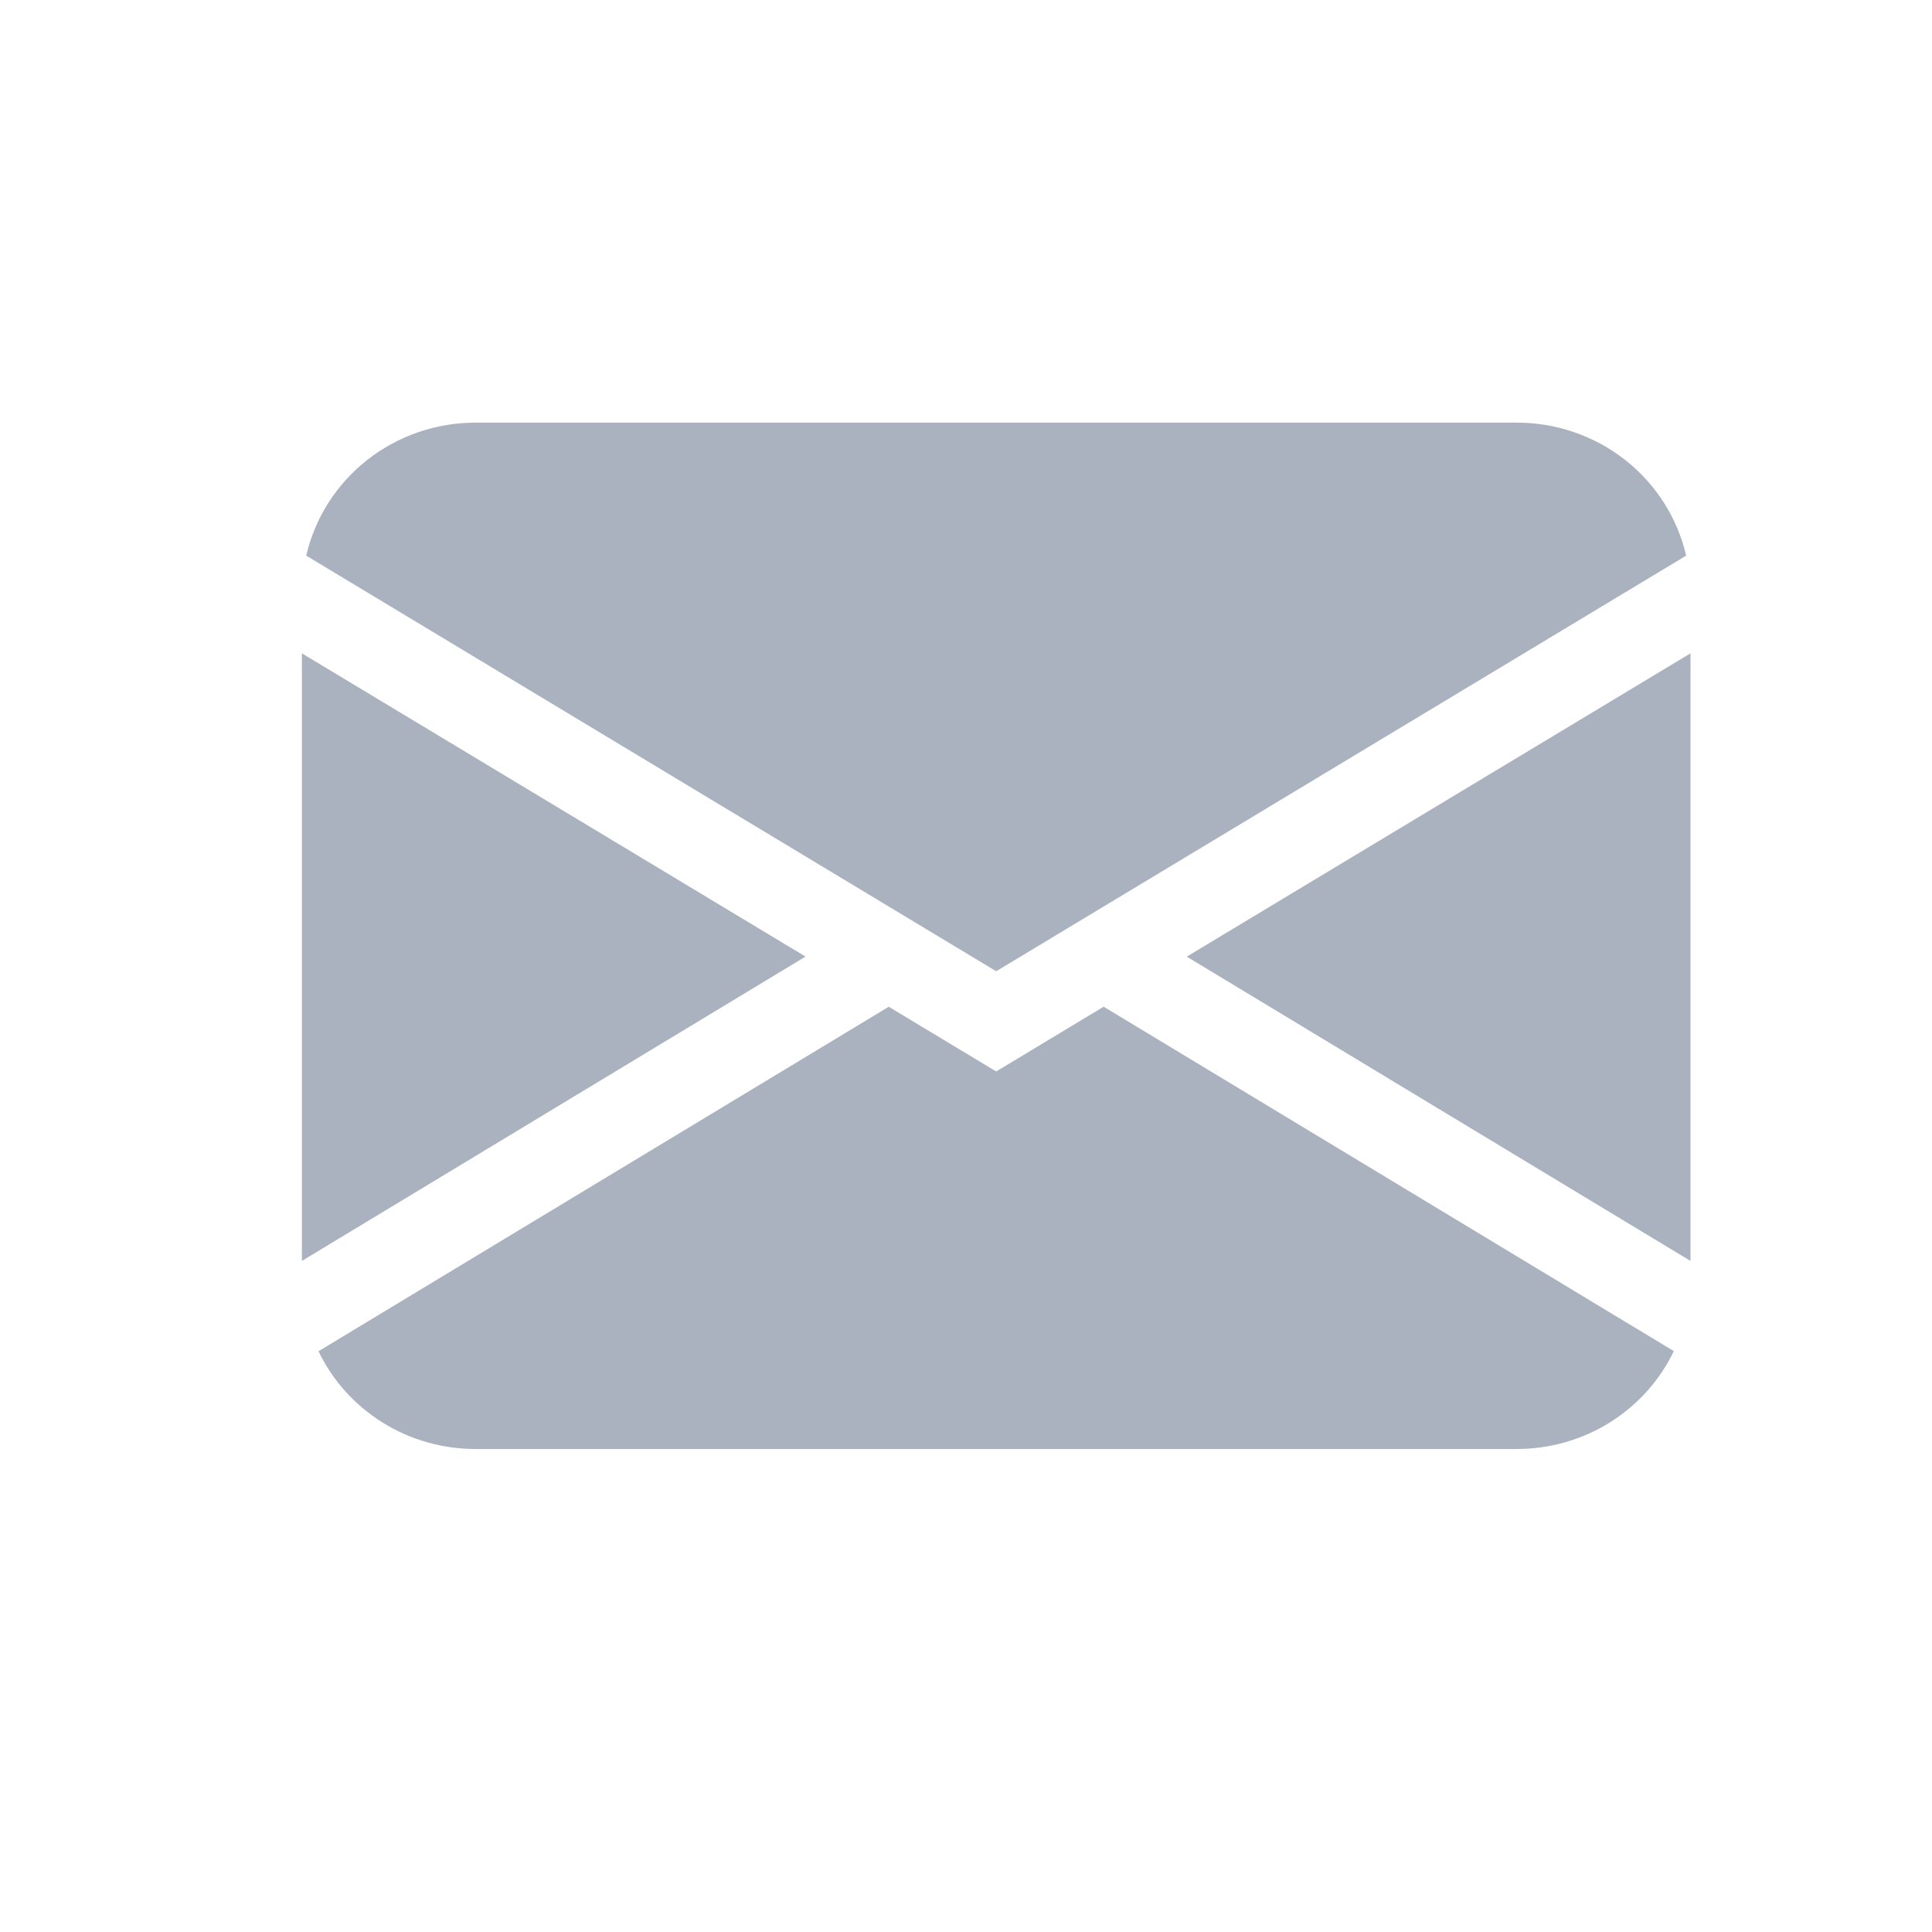
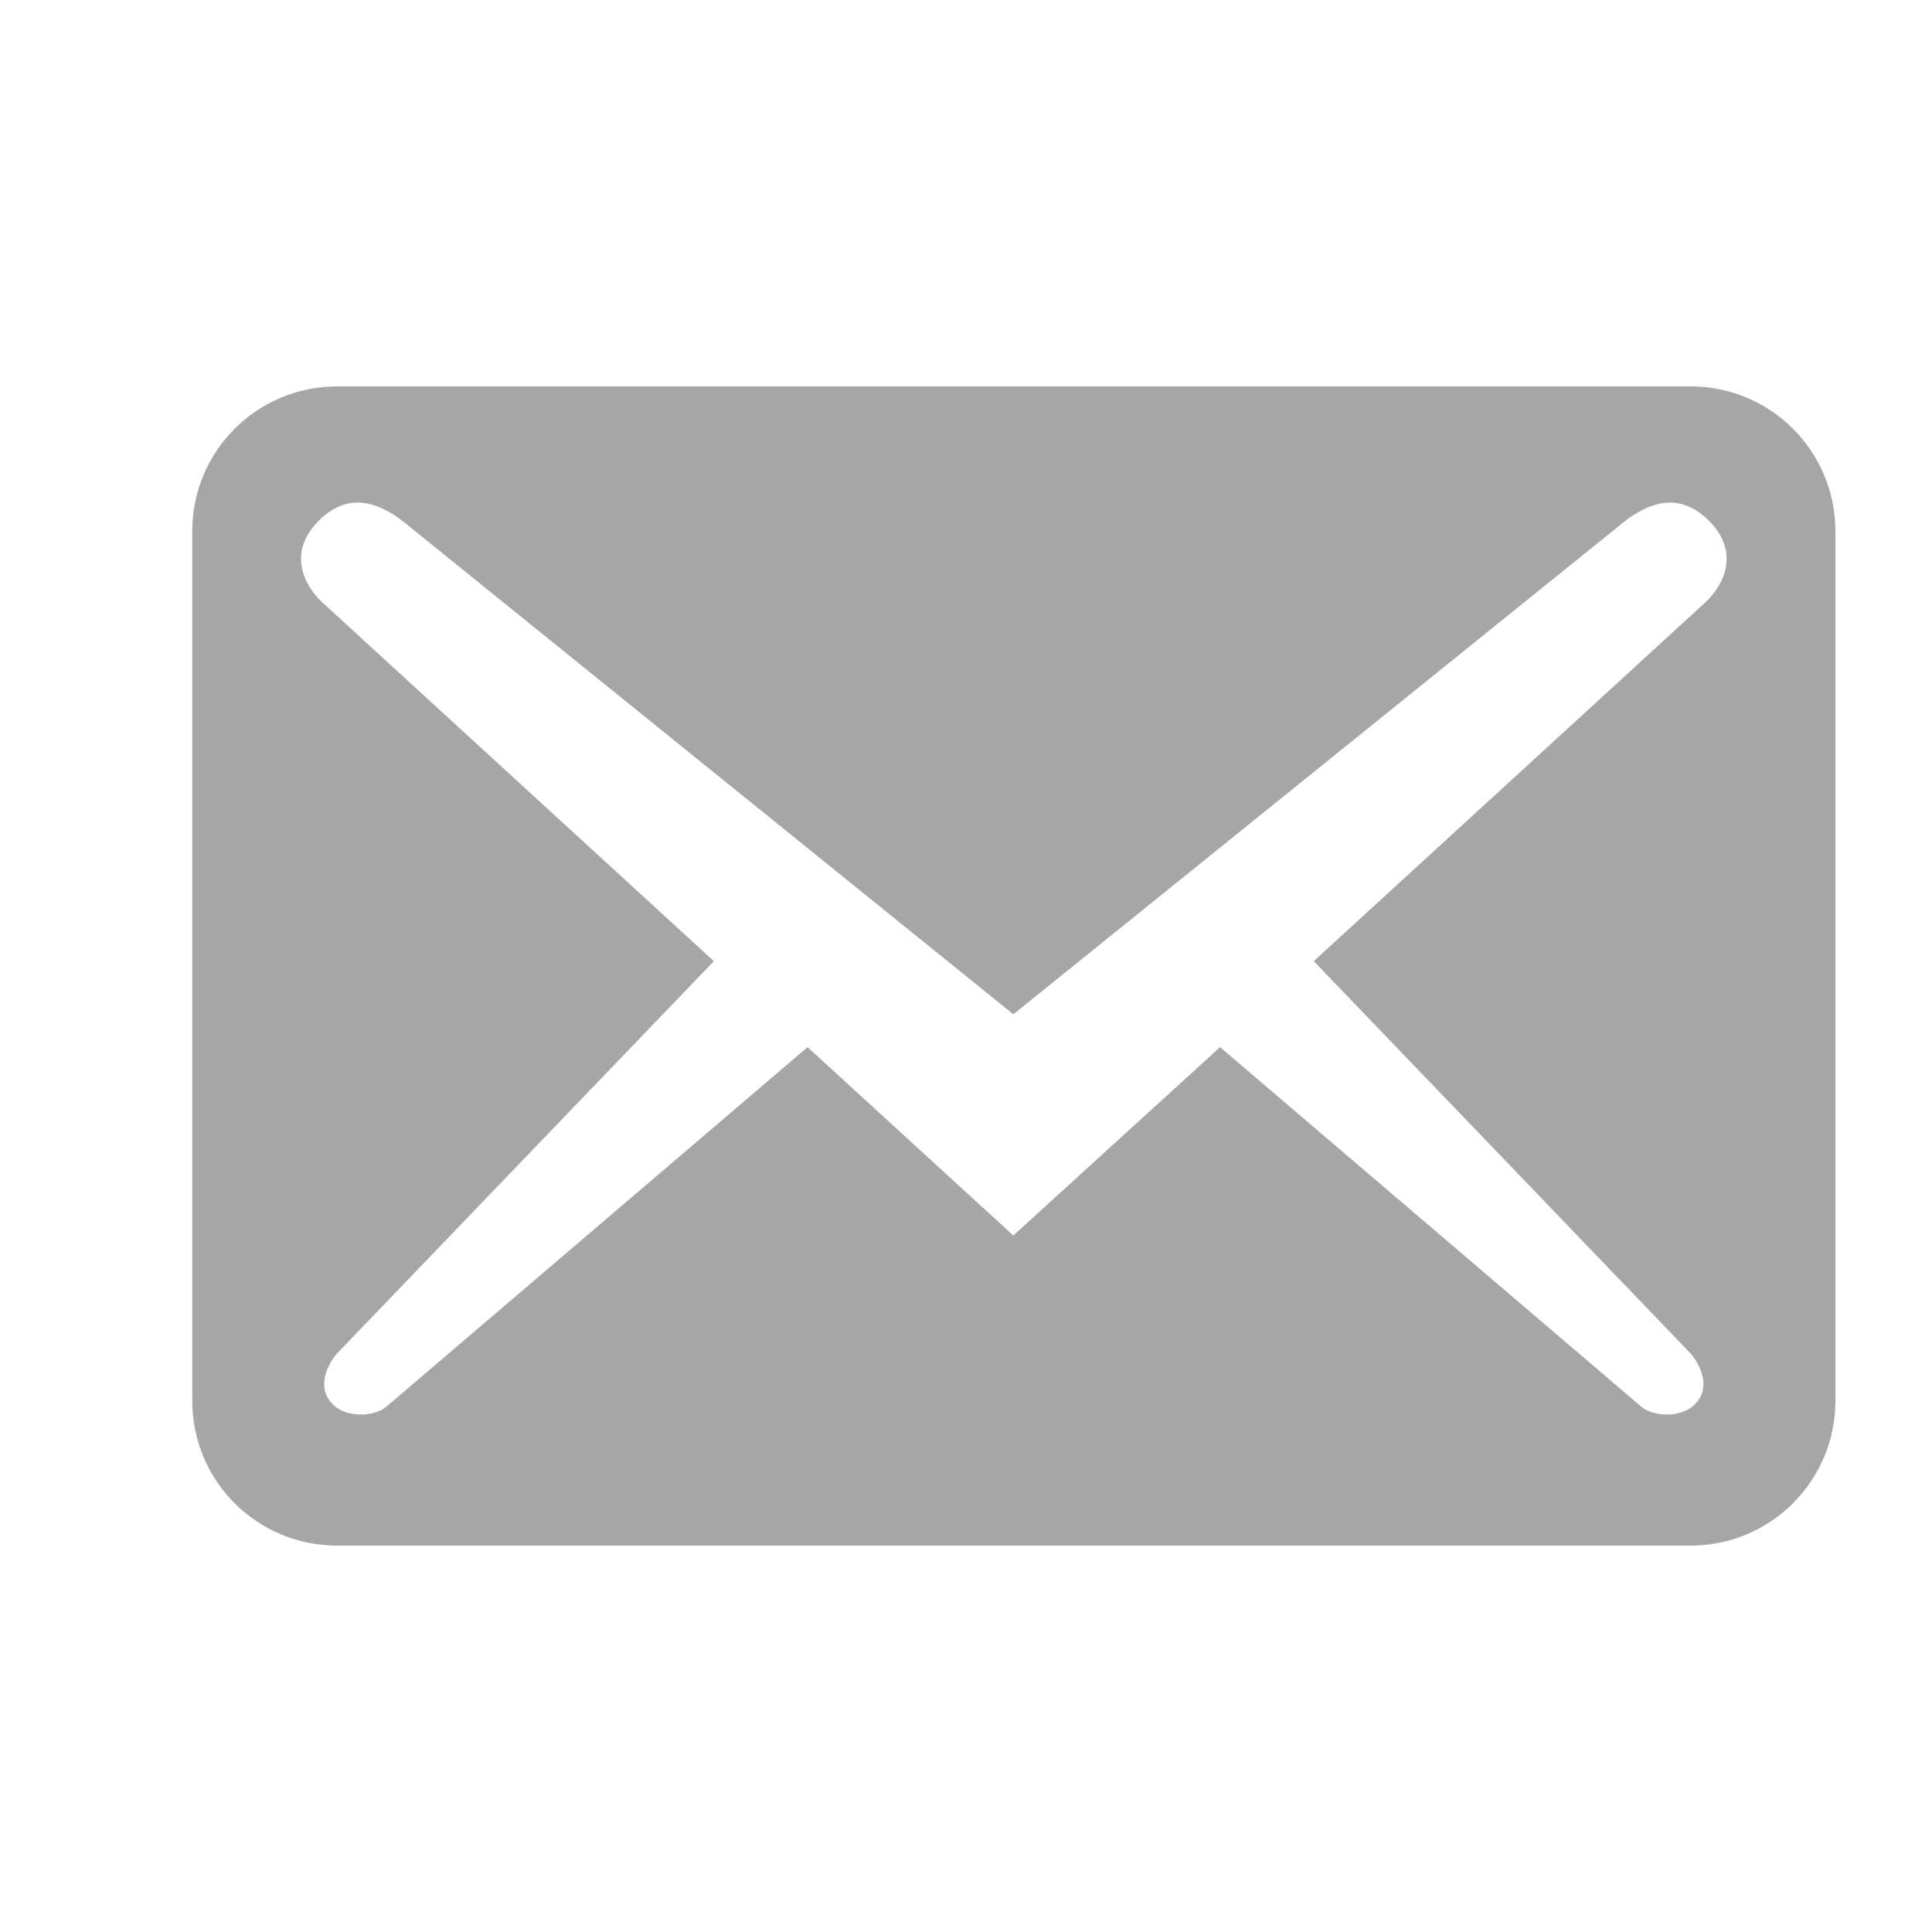
- <svg xmlns="http://www.w3.org/2000/svg" width="32" height="32" viewBox="0 0 32 32" fill="none">
-   <path d="M5.072 9.203C5.217 8.577 5.573 8.018 6.082 7.618C6.592 7.218 7.224 7 7.875 7H25.125C25.776 7 26.408 7.218 26.918 7.618C27.427 8.018 27.783 8.577 27.928 9.203L16.5 16.087L5.072 9.203ZM5 10.821V20.885L13.342 15.844L5 10.821ZM14.719 16.676L5.275 22.381C5.508 22.866 5.876 23.275 6.337 23.562C6.797 23.849 7.33 24 7.875 24H25.125C25.669 24 26.203 23.848 26.663 23.561C27.123 23.274 27.491 22.864 27.724 22.379L18.28 16.674L16.5 17.747L14.719 16.674V16.676ZM19.658 15.846L28 20.885V10.821L19.658 15.844V15.846Z" fill="#ABB2BF" />
+ <svg xmlns="http://www.w3.org/2000/svg" width="20" height="20" viewBox="0 0 20 20">
+   <path fill="#a6a6a6" d="M19 14.5v-9c0-.83-.67-1.5-1.5-1.5H3.49c-.83 0-1.5.67-1.5 1.5v9c0 .83.67 1.5 1.5 1.5H17.5c.83 0 1.5-.67 1.5-1.5m-1.31-9.11c.33.33.15.67-.03.84L13.6 9.95l3.9 4.06c.12.14.2.36.06.51c-.13.16-.43.15-.56.05l-4.37-3.73l-2.14 1.95l-2.13-1.95l-4.37 3.73c-.13.1-.43.11-.56-.05c-.14-.15-.06-.37.06-.51l3.9-4.06l-4.06-3.72c-.18-.17-.36-.51-.03-.84s.67-.17.95.07l6.24 5.04l6.25-5.04c.28-.24.62-.4.95-.07" />
</svg>
